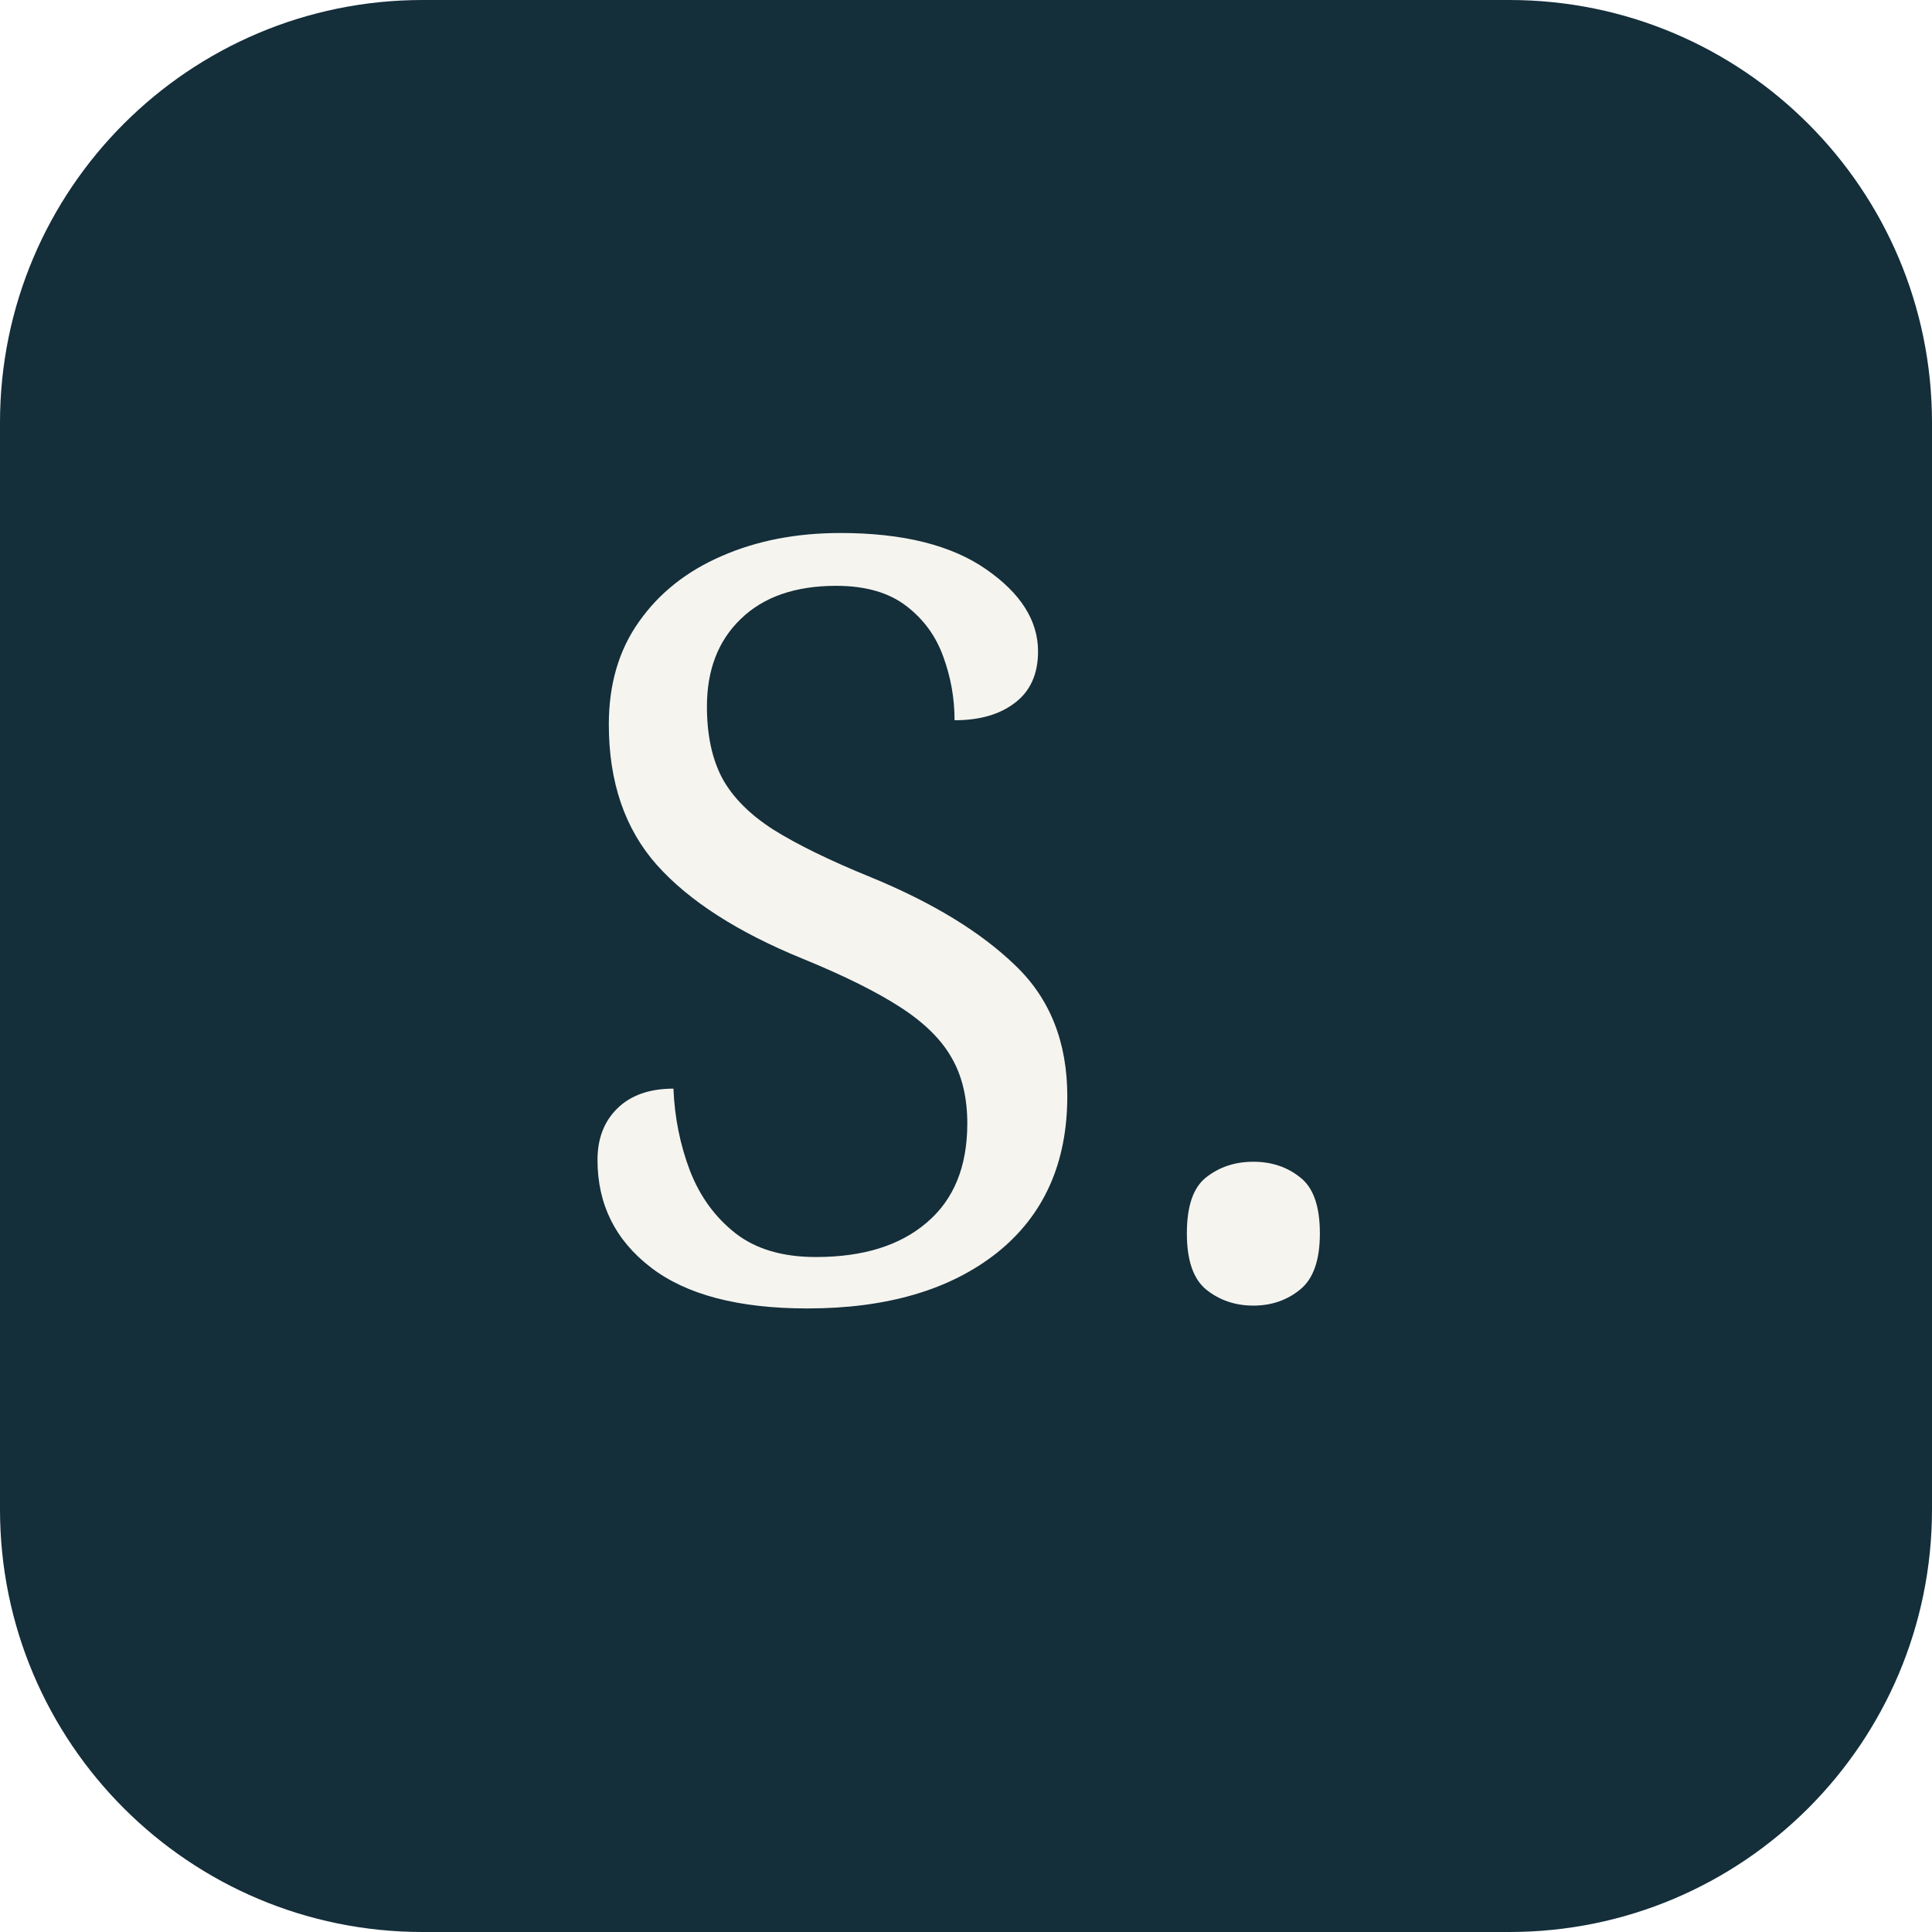
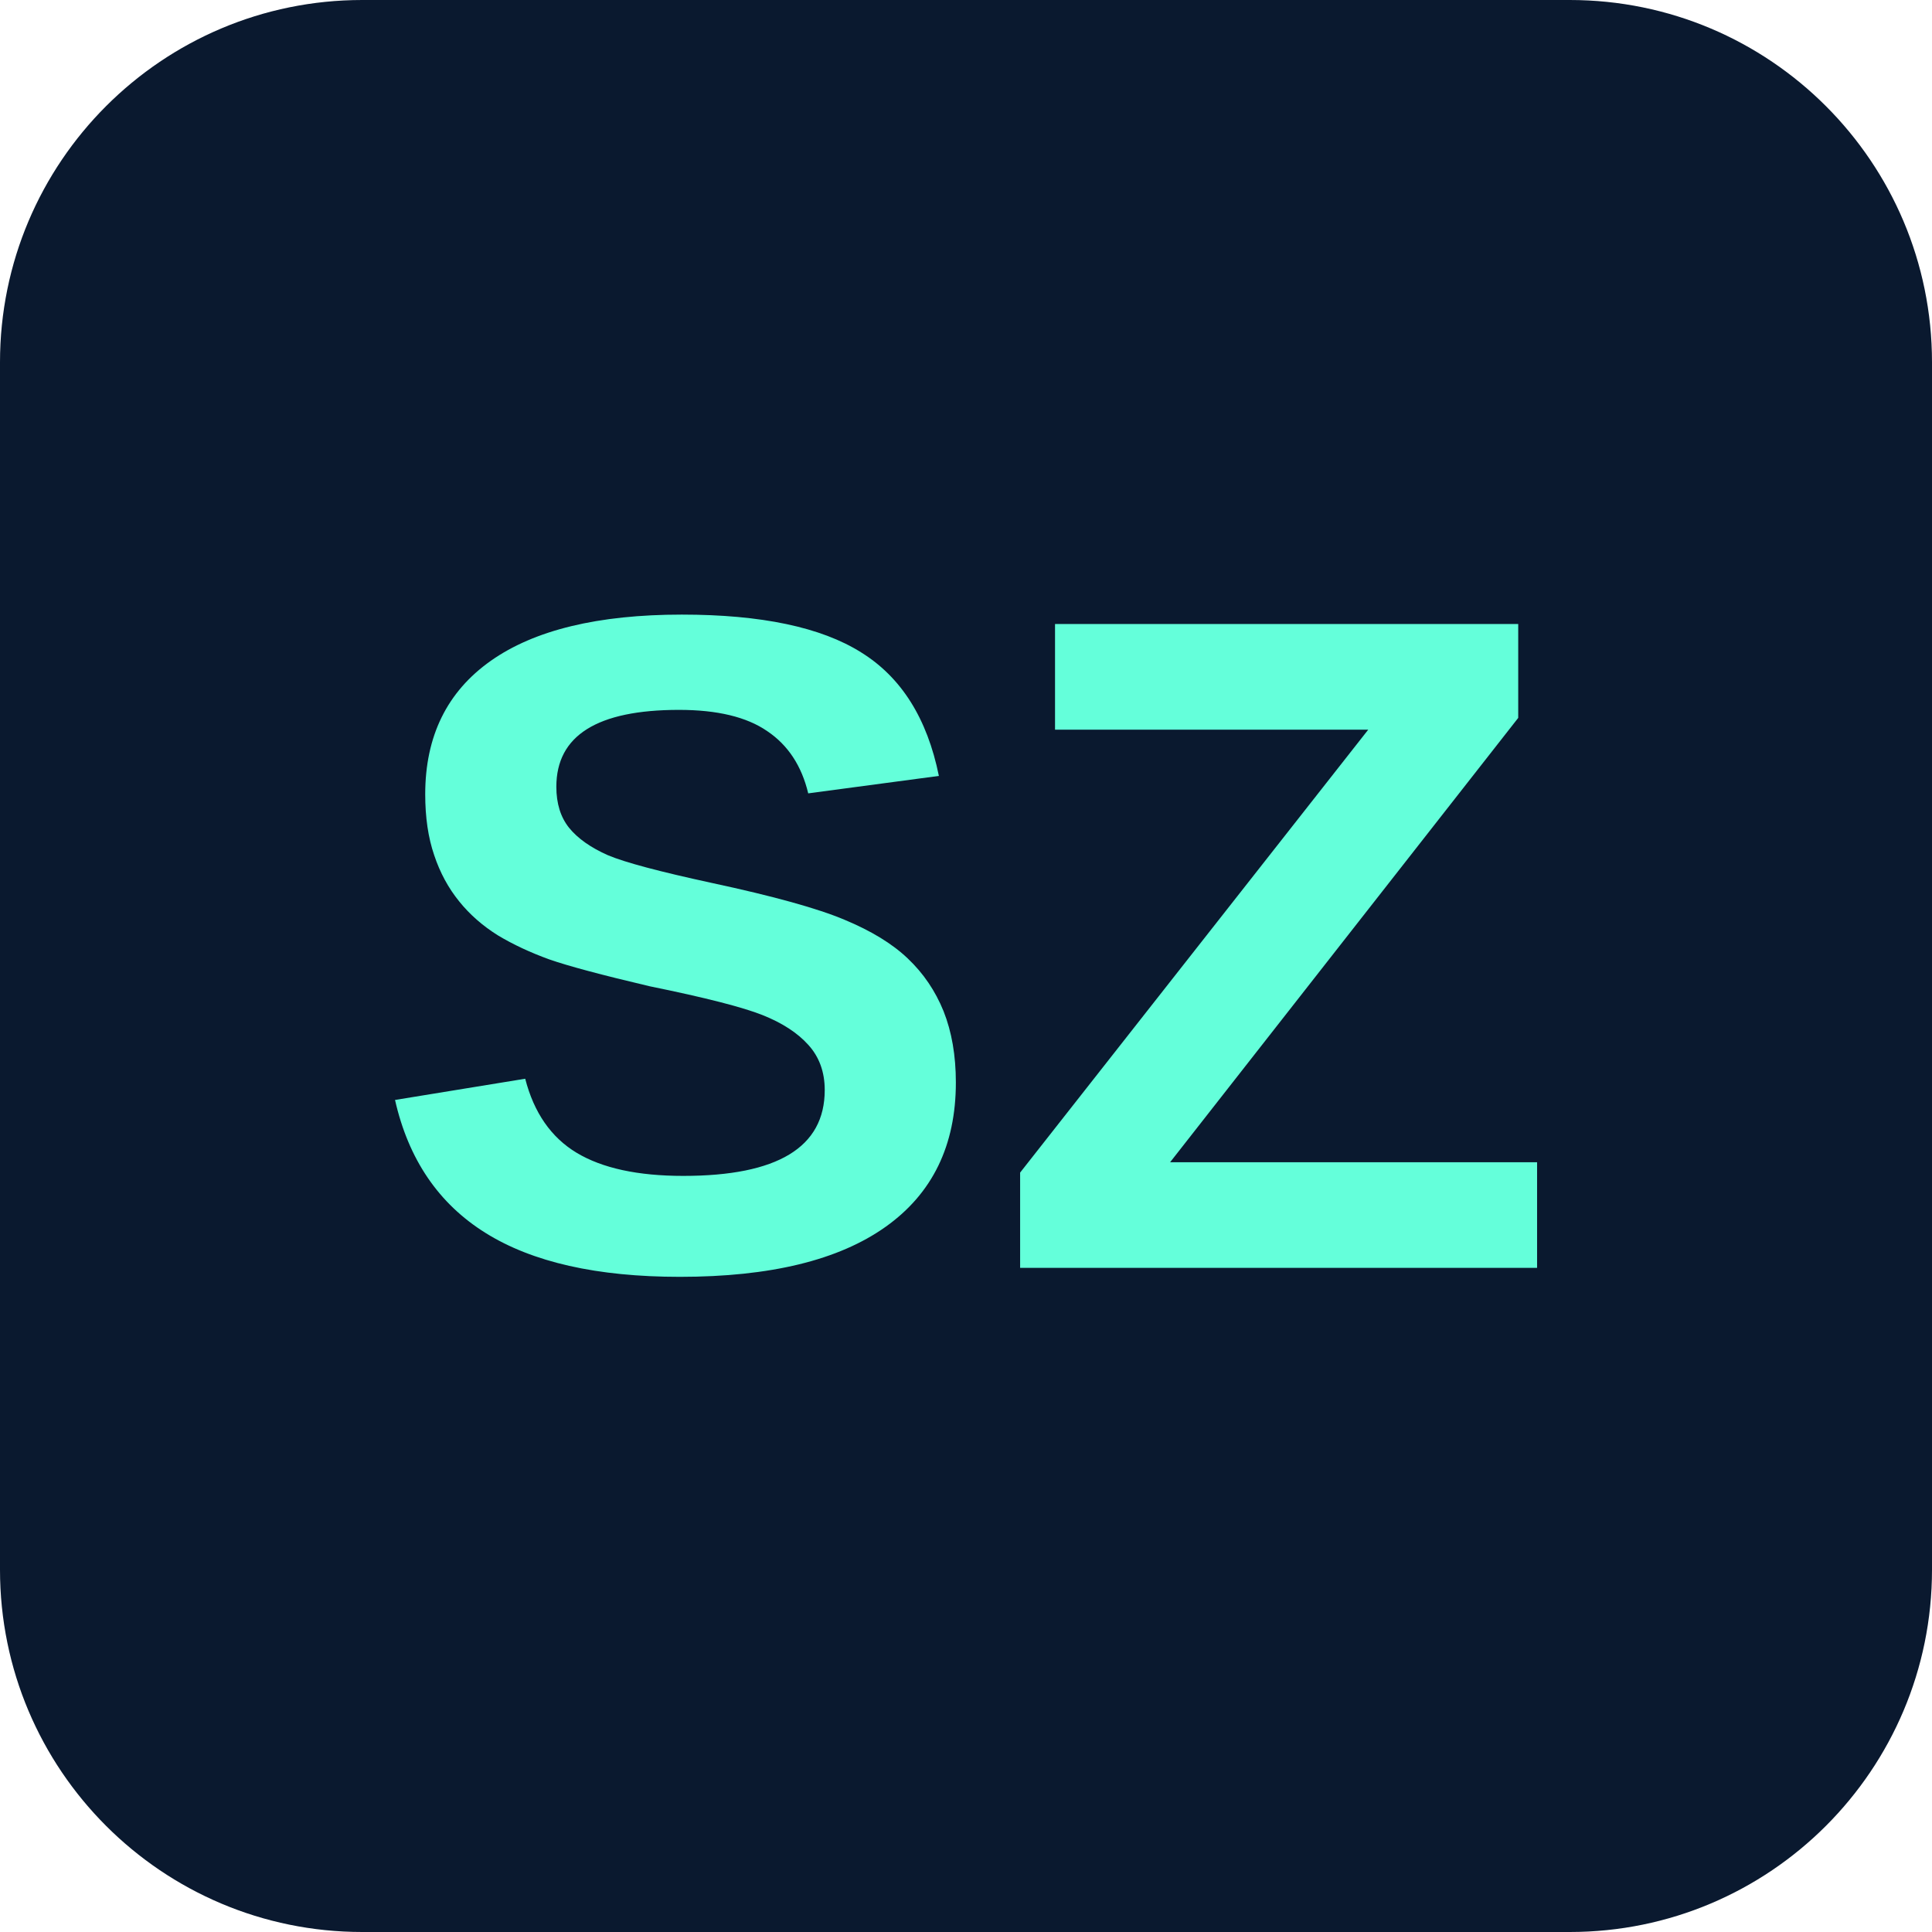
<svg xmlns="http://www.w3.org/2000/svg" viewBox="0 0 64 64">
-   <rect width="64" height="64" rx="14" fill="#142e3a" />
-   <text x="32" y="43" font-family="Georgia,serif" font-size="35" text-anchor="middle" fill="#f5f4ee">S.</text>
+   <rect width="64" height="64" rx="12" fill="#0a192f" />
+   <text x="32" y="42" font-family="Arial,sans-serif" font-weight="600" font-size="31" text-anchor="middle" fill="#64ffda">SZ</text>
</svg>
